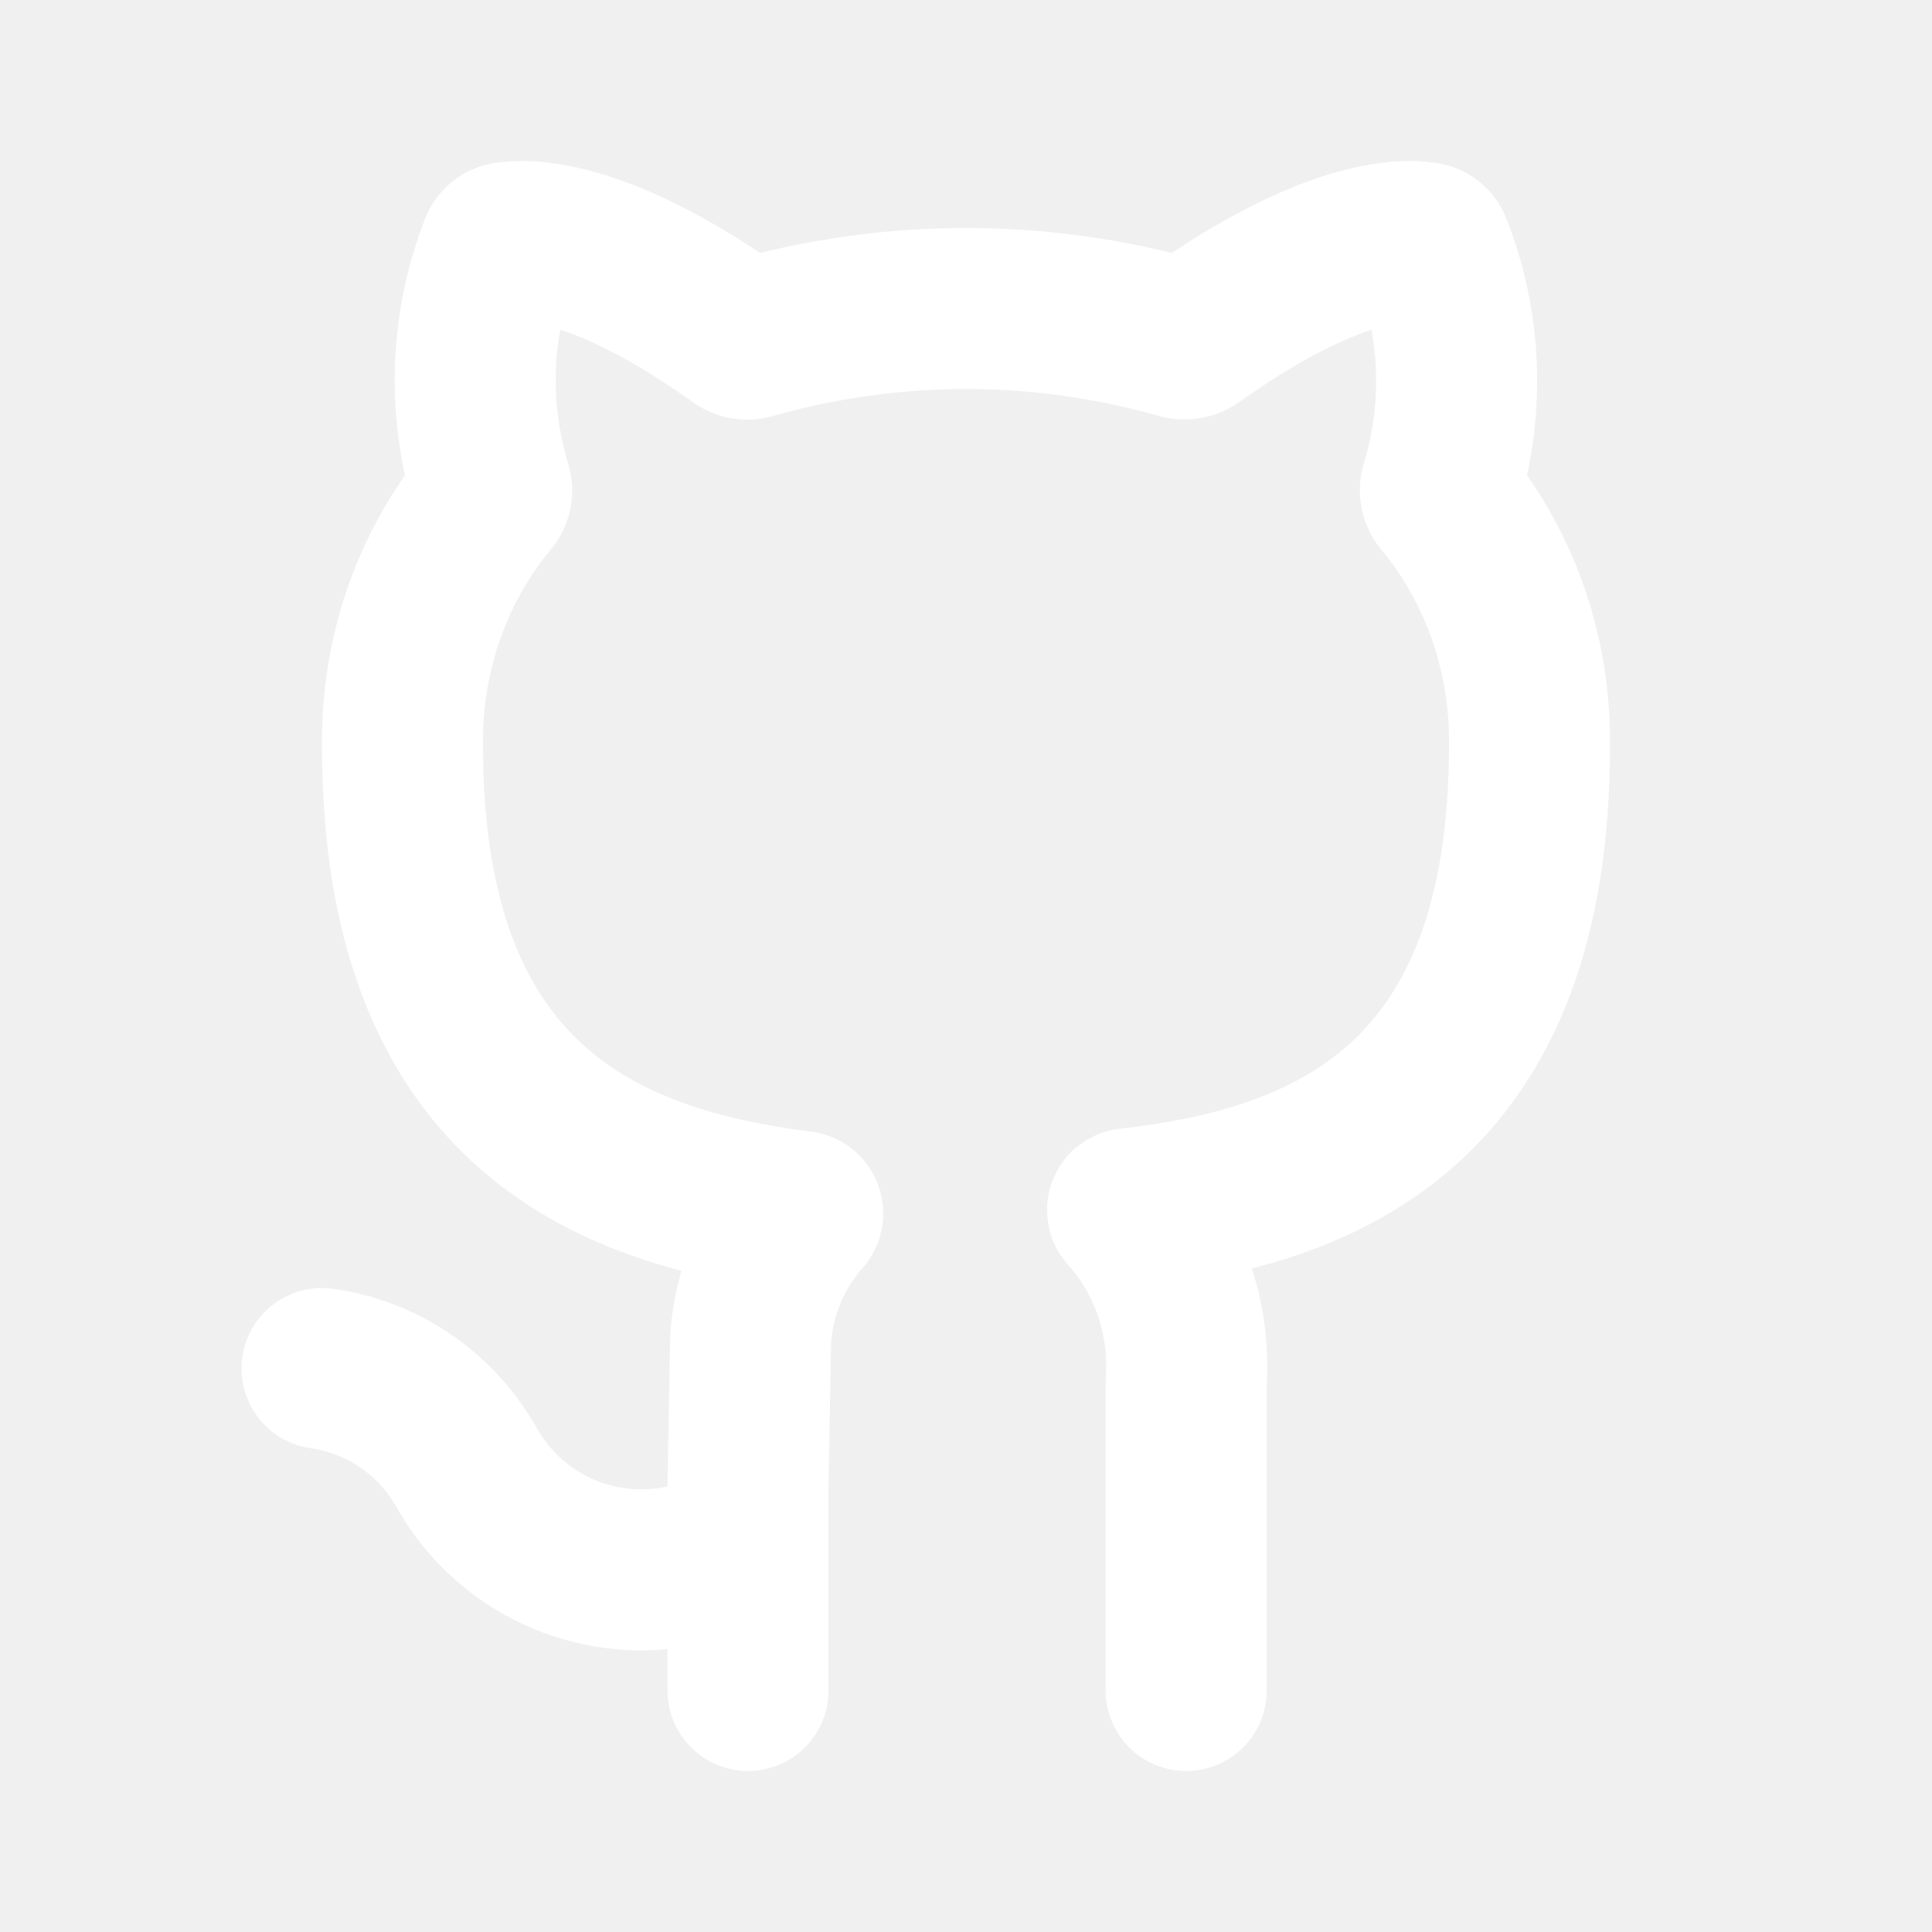
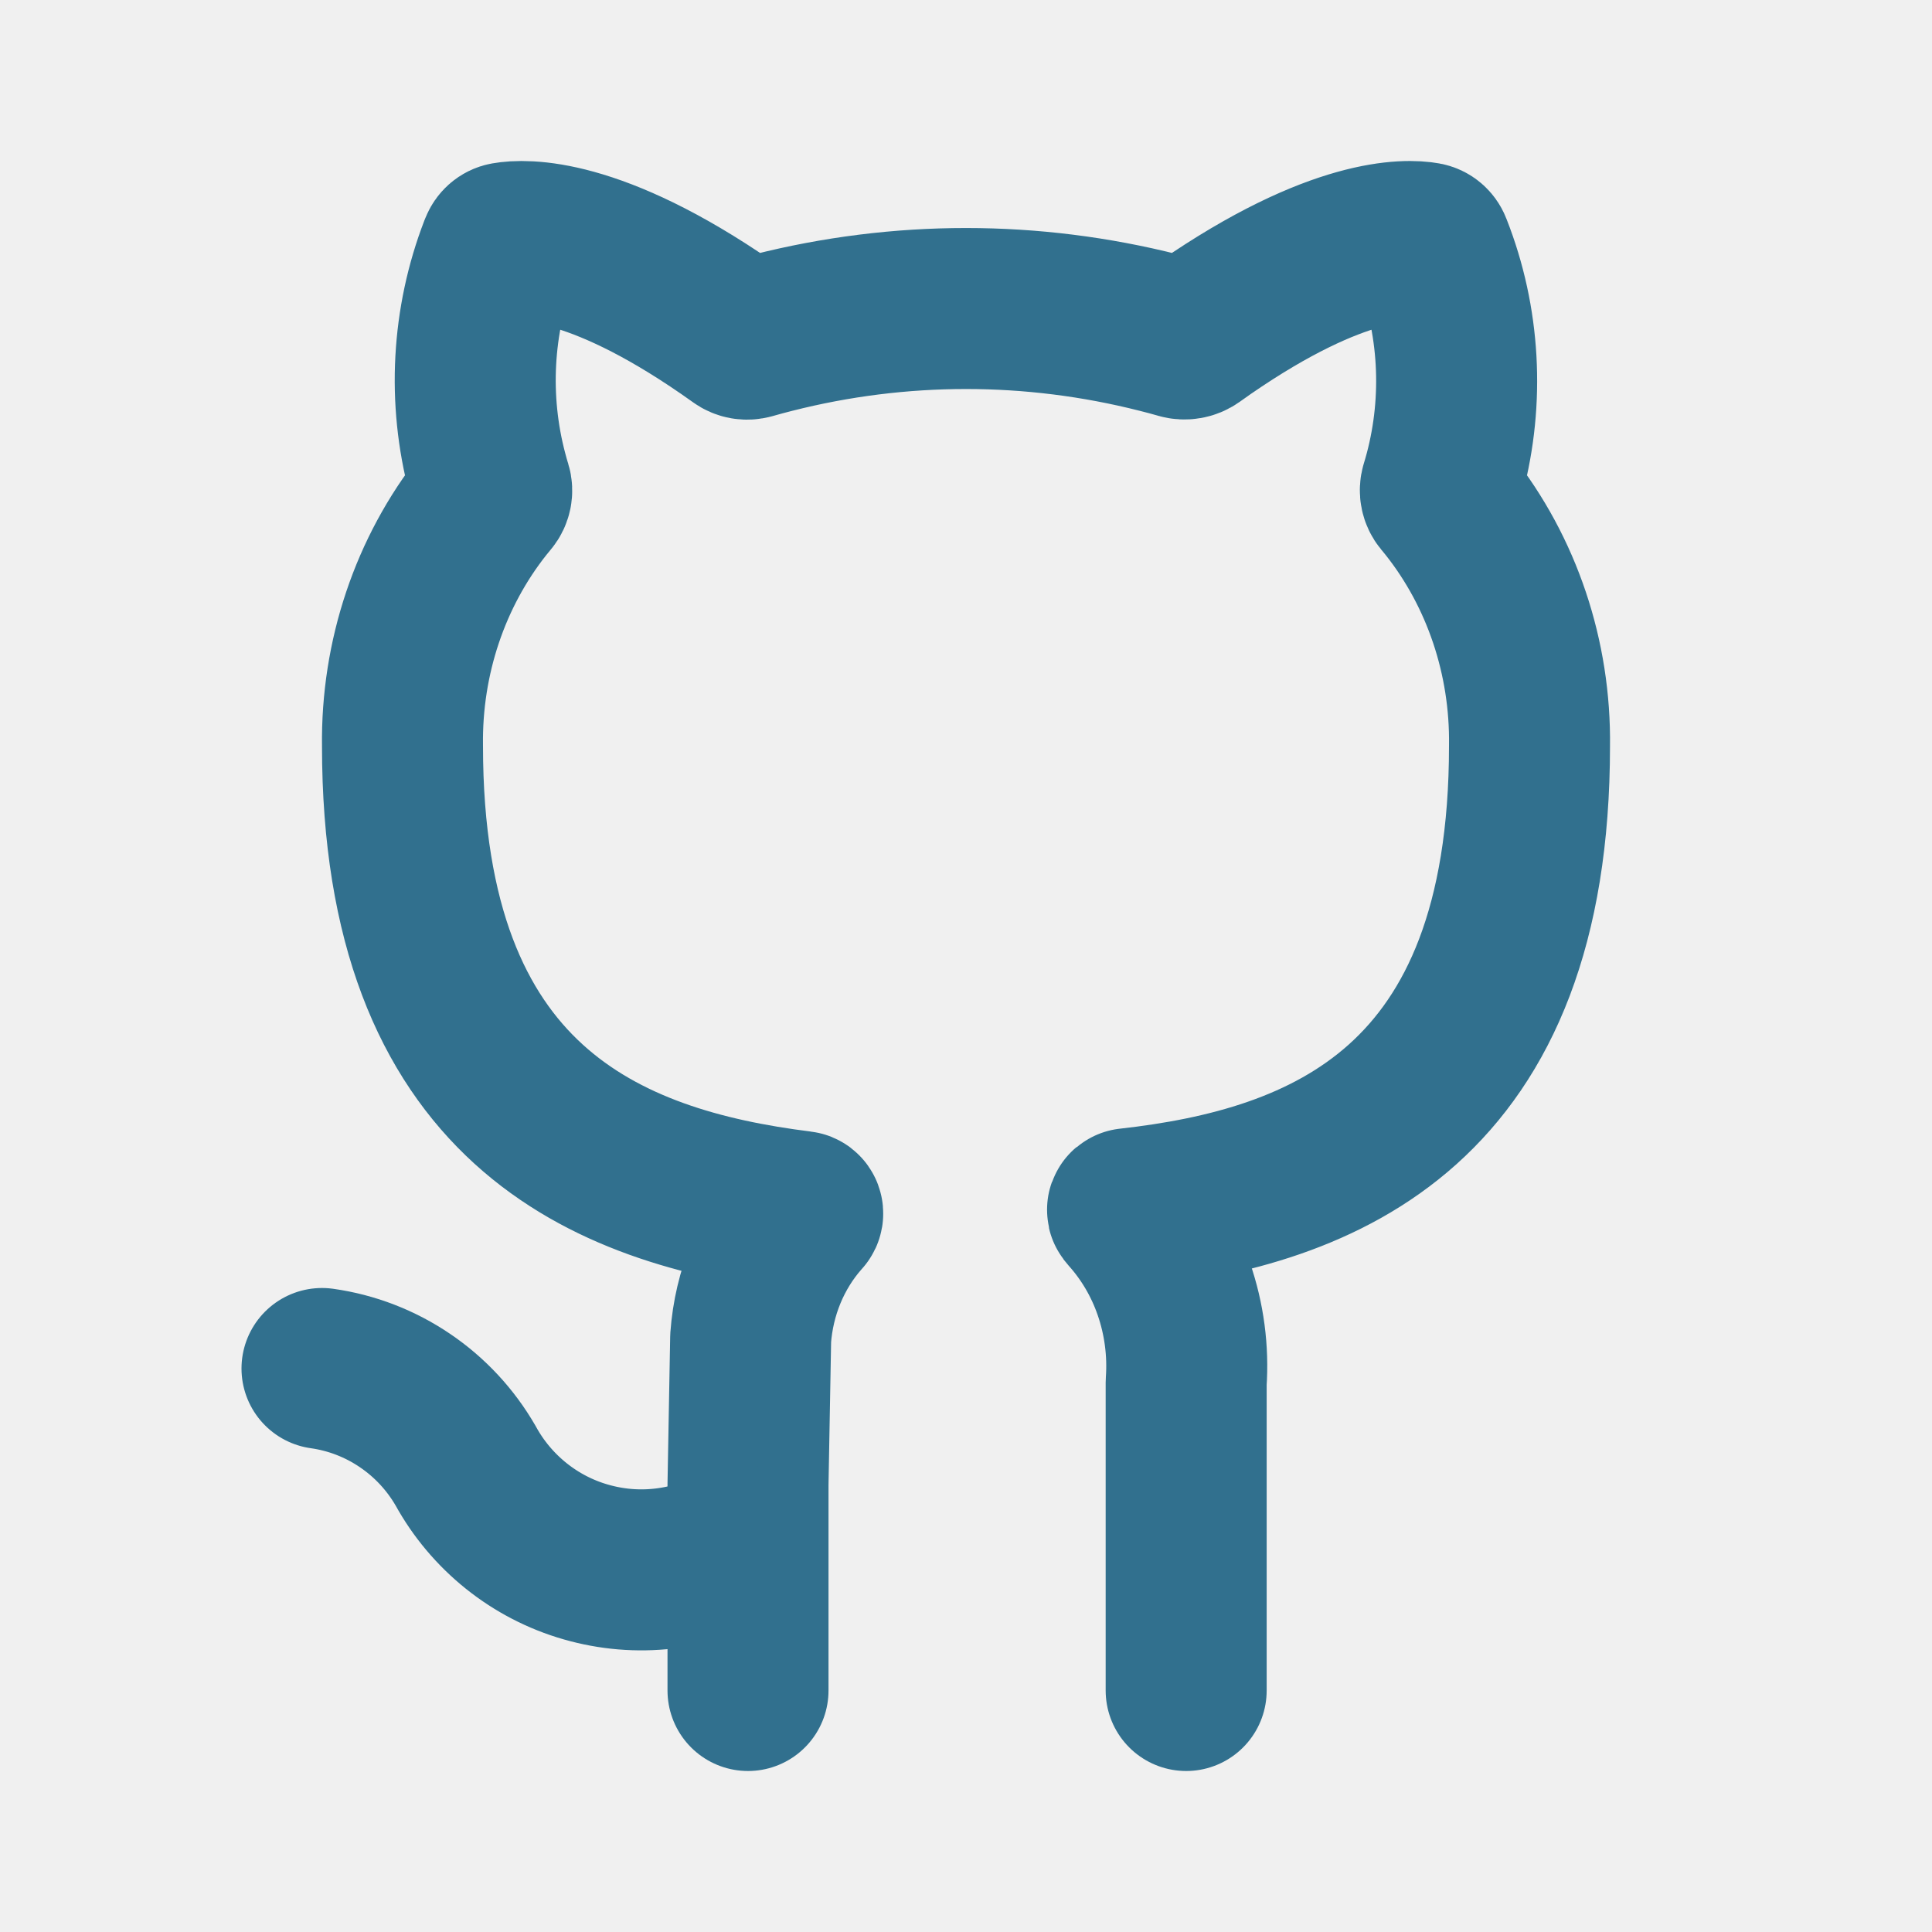
- <svg xmlns="http://www.w3.org/2000/svg" width="64px" height="64px" viewBox="0 0 24 24" fill="none" stroke="#ffffff">
+ <svg xmlns="http://www.w3.org/2000/svg" width="64px" height="64px" viewBox="0 0 24 24" fill="none" stroke="#31708e">
  <g id="SVGRepo_bgCarrier" stroke-width="0" />
  <g id="SVGRepo_tracerCarrier" stroke-linecap="round" stroke-linejoin="round" />
  <g id="SVGRepo_iconCarrier">
-     <path d="M9.292 21V18.441L9.325 16.622C9.366 16.056 9.586 15.523 9.949 15.11C9.954 15.104 9.96 15.098 9.965 15.092C9.979 15.076 9.97 15.051 9.949 15.049V15.049C7.526 14.746 5 13.723 5 9.267C4.985 8.17 5.343 7.106 6.004 6.272C6.028 6.243 6.051 6.214 6.075 6.185V6.185C6.106 6.148 6.116 6.098 6.102 6.051C6.101 6.049 6.1 6.046 6.099 6.043C6.083 5.99 6.068 5.937 6.054 5.883C5.811 4.965 5.863 3.984 6.205 3.098C6.208 3.092 6.21 3.085 6.213 3.079C6.226 3.046 6.253 3.021 6.287 3.015V3.015C6.502 2.977 7.37 2.925 9.033 4.073C9.085 4.109 9.137 4.146 9.191 4.184V4.184C9.229 4.212 9.278 4.22 9.323 4.207C9.325 4.207 9.326 4.206 9.328 4.206C9.417 4.181 9.506 4.156 9.596 4.134C11.177 3.732 12.823 3.732 14.404 4.134C14.489 4.155 14.574 4.178 14.658 4.202C14.66 4.203 14.662 4.203 14.664 4.204C14.717 4.219 14.775 4.209 14.82 4.177V4.177C14.87 4.141 14.919 4.107 14.967 4.073C16.626 2.928 17.489 2.976 17.705 3.015V3.015C17.74 3.021 17.768 3.046 17.781 3.079C17.783 3.084 17.784 3.088 17.786 3.092C18.134 3.978 18.189 4.962 17.946 5.883C17.931 5.938 17.916 5.993 17.899 6.047V6.047C17.884 6.096 17.895 6.149 17.928 6.189C17.929 6.19 17.93 6.191 17.931 6.192C17.953 6.219 17.974 6.245 17.996 6.272C18.657 7.106 19.015 8.17 19 9.267C19 13.747 16.456 14.743 14.021 15.015V15.015C14.007 15.017 14.001 15.033 14.011 15.044C14.014 15.048 14.018 15.052 14.021 15.056C14.267 15.33 14.458 15.654 14.581 16.01C14.71 16.382 14.763 16.78 14.735 17.175V21" stroke="#ffffff" stroke-width="2" stroke-linecap="round" stroke-linejoin="round" />
-     <path d="M4 17C4.369 17.052 4.722 17.188 5.031 17.398C5.34 17.607 5.597 17.884 5.784 18.208C5.942 18.496 6.156 18.75 6.413 18.956C6.669 19.161 6.964 19.314 7.279 19.404C7.595 19.495 7.925 19.523 8.251 19.485C8.577 19.448 8.893 19.346 9.179 19.186" stroke="#ffffff" stroke-width="2" stroke-linecap="round" stroke-linejoin="round" />
+     <path d="M9.292 21V18.441L9.325 16.622C9.366 16.056 9.586 15.523 9.949 15.11C9.954 15.104 9.96 15.098 9.965 15.092C9.979 15.076 9.97 15.051 9.949 15.049V15.049C7.526 14.746 5 13.723 5 9.267C4.985 8.17 5.343 7.106 6.004 6.272C6.028 6.243 6.051 6.214 6.075 6.185V6.185C6.106 6.148 6.116 6.098 6.102 6.051C6.101 6.049 6.1 6.046 6.099 6.043C6.083 5.99 6.068 5.937 6.054 5.883C5.811 4.965 5.863 3.984 6.205 3.098C6.208 3.092 6.21 3.085 6.213 3.079C6.226 3.046 6.253 3.021 6.287 3.015V3.015C6.502 2.977 7.37 2.925 9.033 4.073C9.085 4.109 9.137 4.146 9.191 4.184V4.184C9.229 4.212 9.278 4.22 9.323 4.207C9.325 4.207 9.326 4.206 9.328 4.206C9.417 4.181 9.506 4.156 9.596 4.134C11.177 3.732 12.823 3.732 14.404 4.134C14.489 4.155 14.574 4.178 14.658 4.202C14.66 4.203 14.662 4.203 14.664 4.204C14.717 4.219 14.775 4.209 14.82 4.177V4.177C14.87 4.141 14.919 4.107 14.967 4.073C16.626 2.928 17.489 2.976 17.705 3.015V3.015C17.74 3.021 17.768 3.046 17.781 3.079C17.783 3.084 17.784 3.088 17.786 3.092C18.134 3.978 18.189 4.962 17.946 5.883C17.931 5.938 17.916 5.993 17.899 6.047V6.047C17.884 6.096 17.895 6.149 17.928 6.189C17.929 6.19 17.93 6.191 17.931 6.192C17.953 6.219 17.974 6.245 17.996 6.272C18.657 7.106 19.015 8.17 19 9.267C19 13.747 16.456 14.743 14.021 15.015V15.015C14.007 15.017 14.001 15.033 14.011 15.044C14.014 15.048 14.018 15.052 14.021 15.056C14.267 15.33 14.458 15.654 14.581 16.01C14.71 16.382 14.763 16.78 14.735 17.175V21" stroke="#31708e" stroke-width="2" stroke-linecap="round" stroke-linejoin="round" />
+     <path d="M4 17C4.369 17.052 4.722 17.188 5.031 17.398C5.34 17.607 5.597 17.884 5.784 18.208C5.942 18.496 6.156 18.75 6.413 18.956C6.669 19.161 6.964 19.314 7.279 19.404C7.595 19.495 7.925 19.523 8.251 19.485C8.577 19.448 8.893 19.346 9.179 19.186" stroke="#31708e" stroke-width="2" stroke-linecap="round" stroke-linejoin="round" />
  </g>
</svg>
